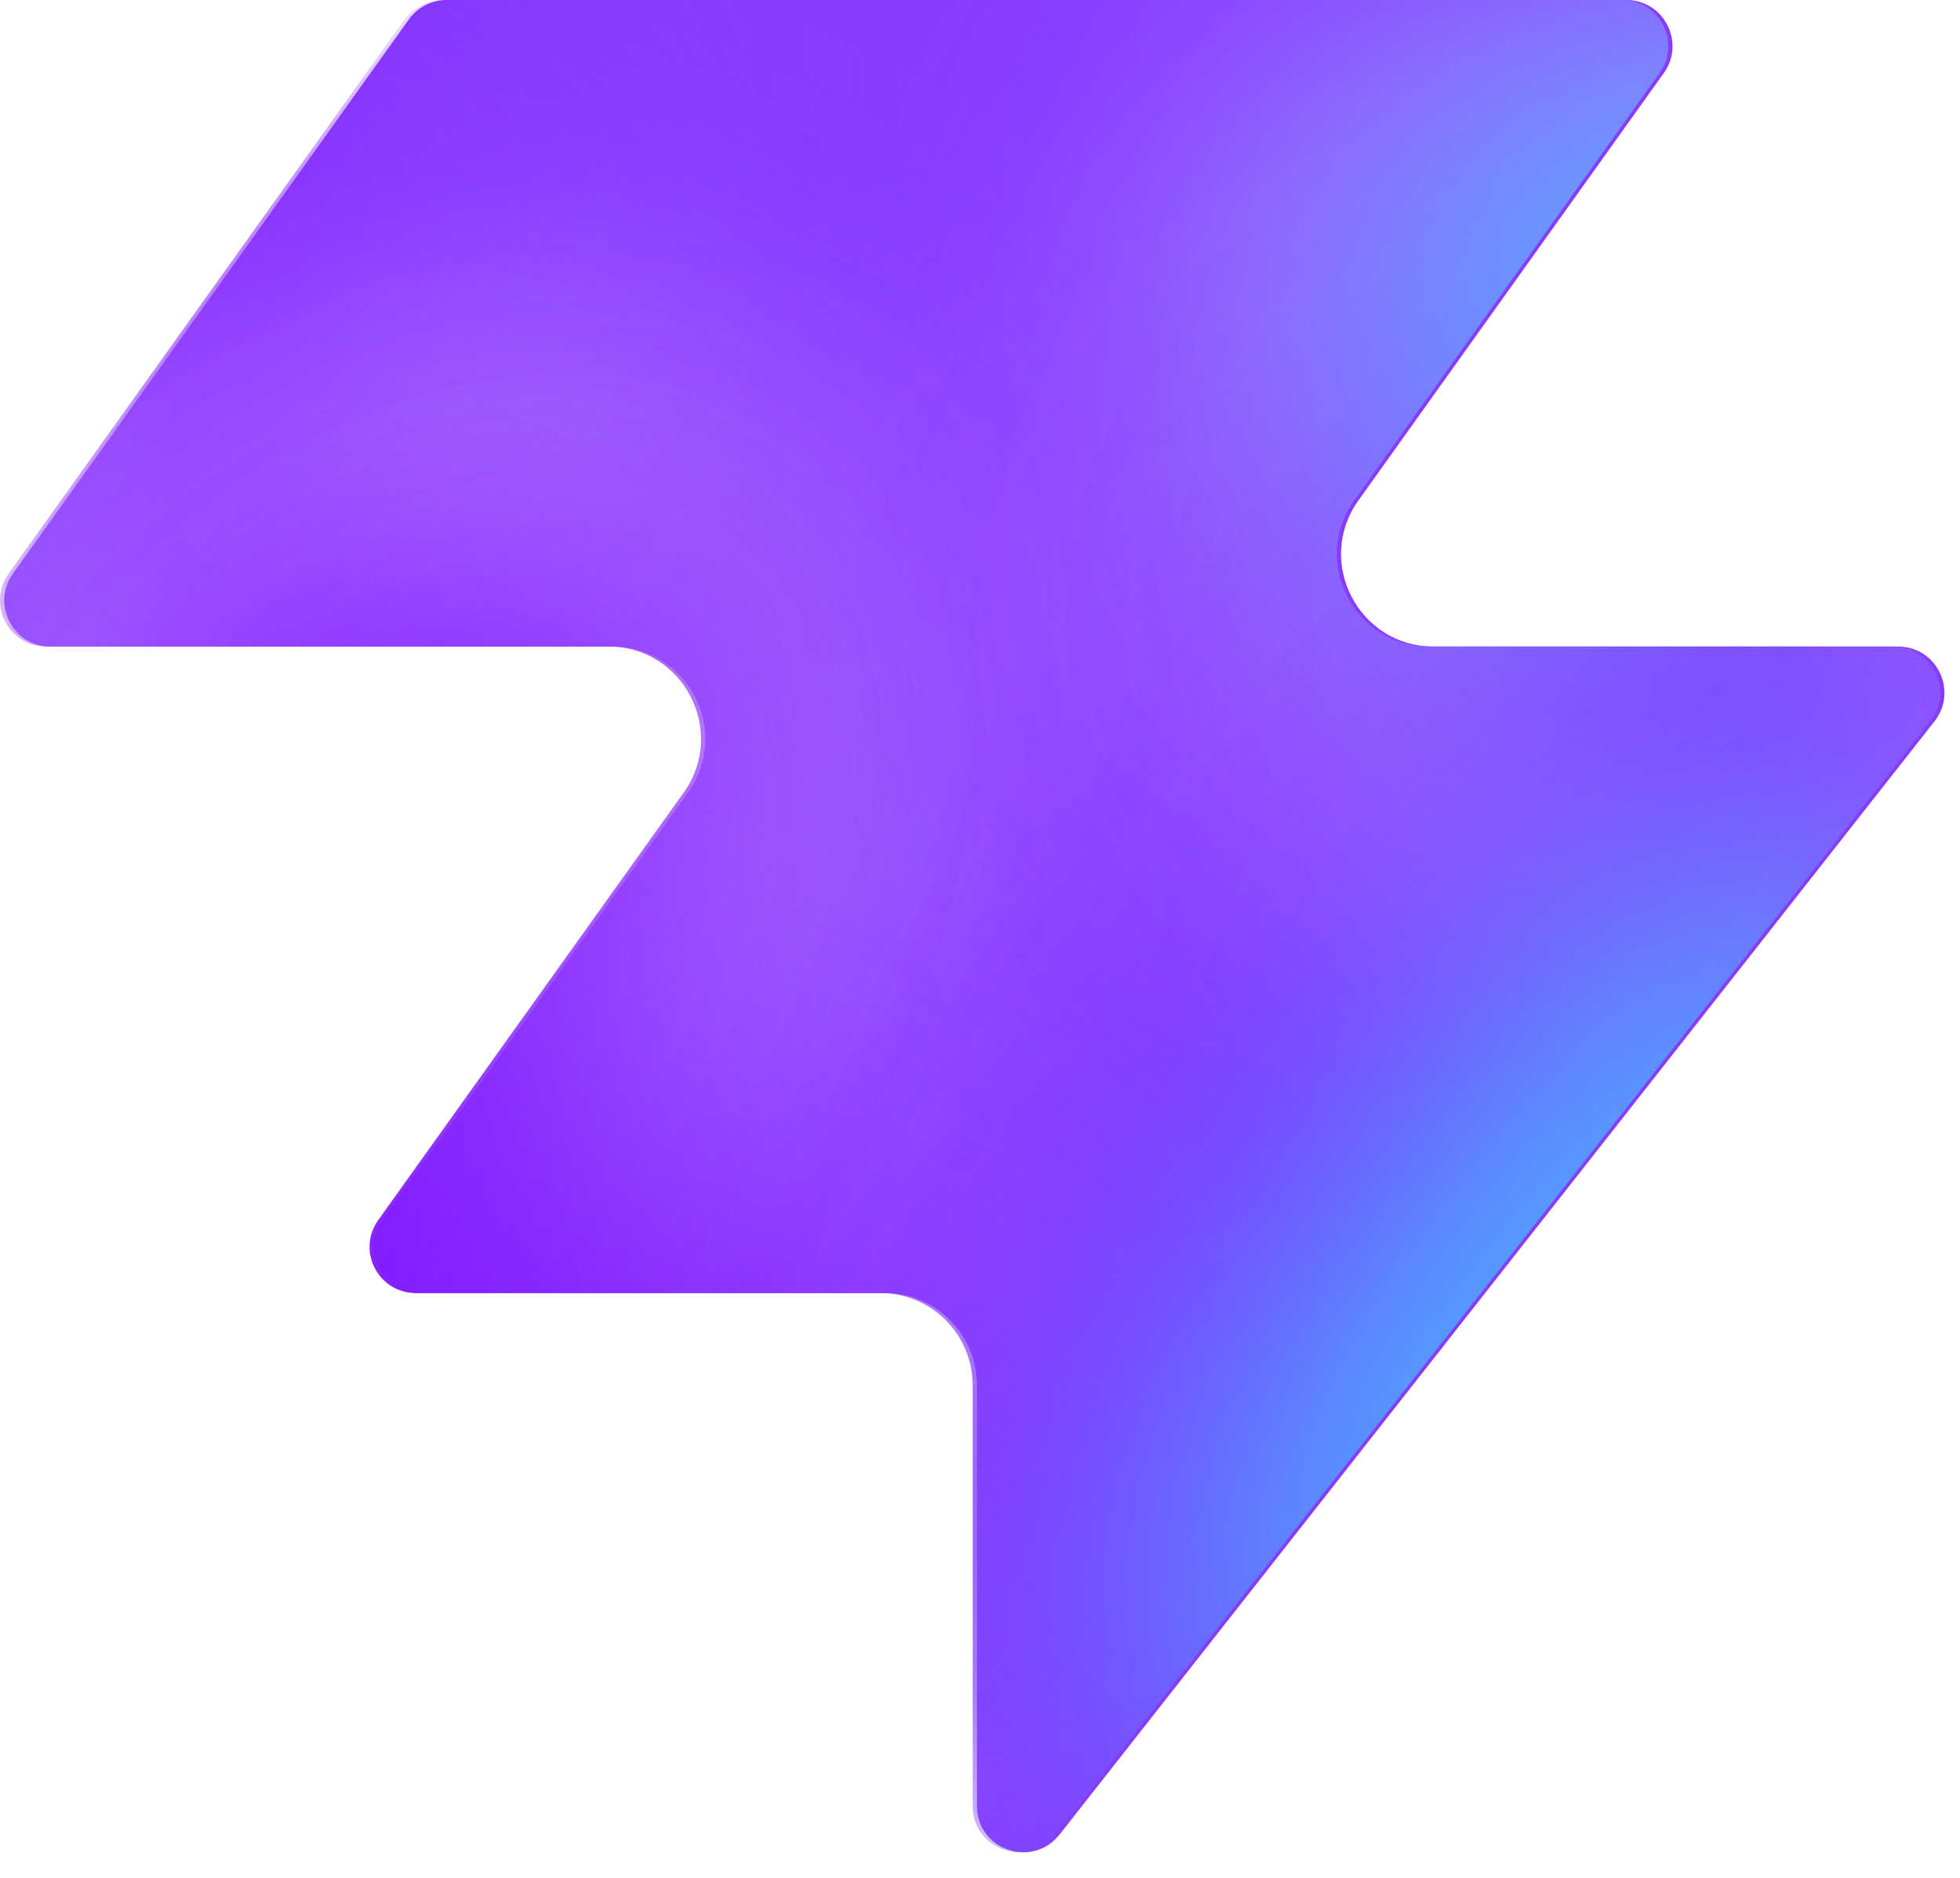
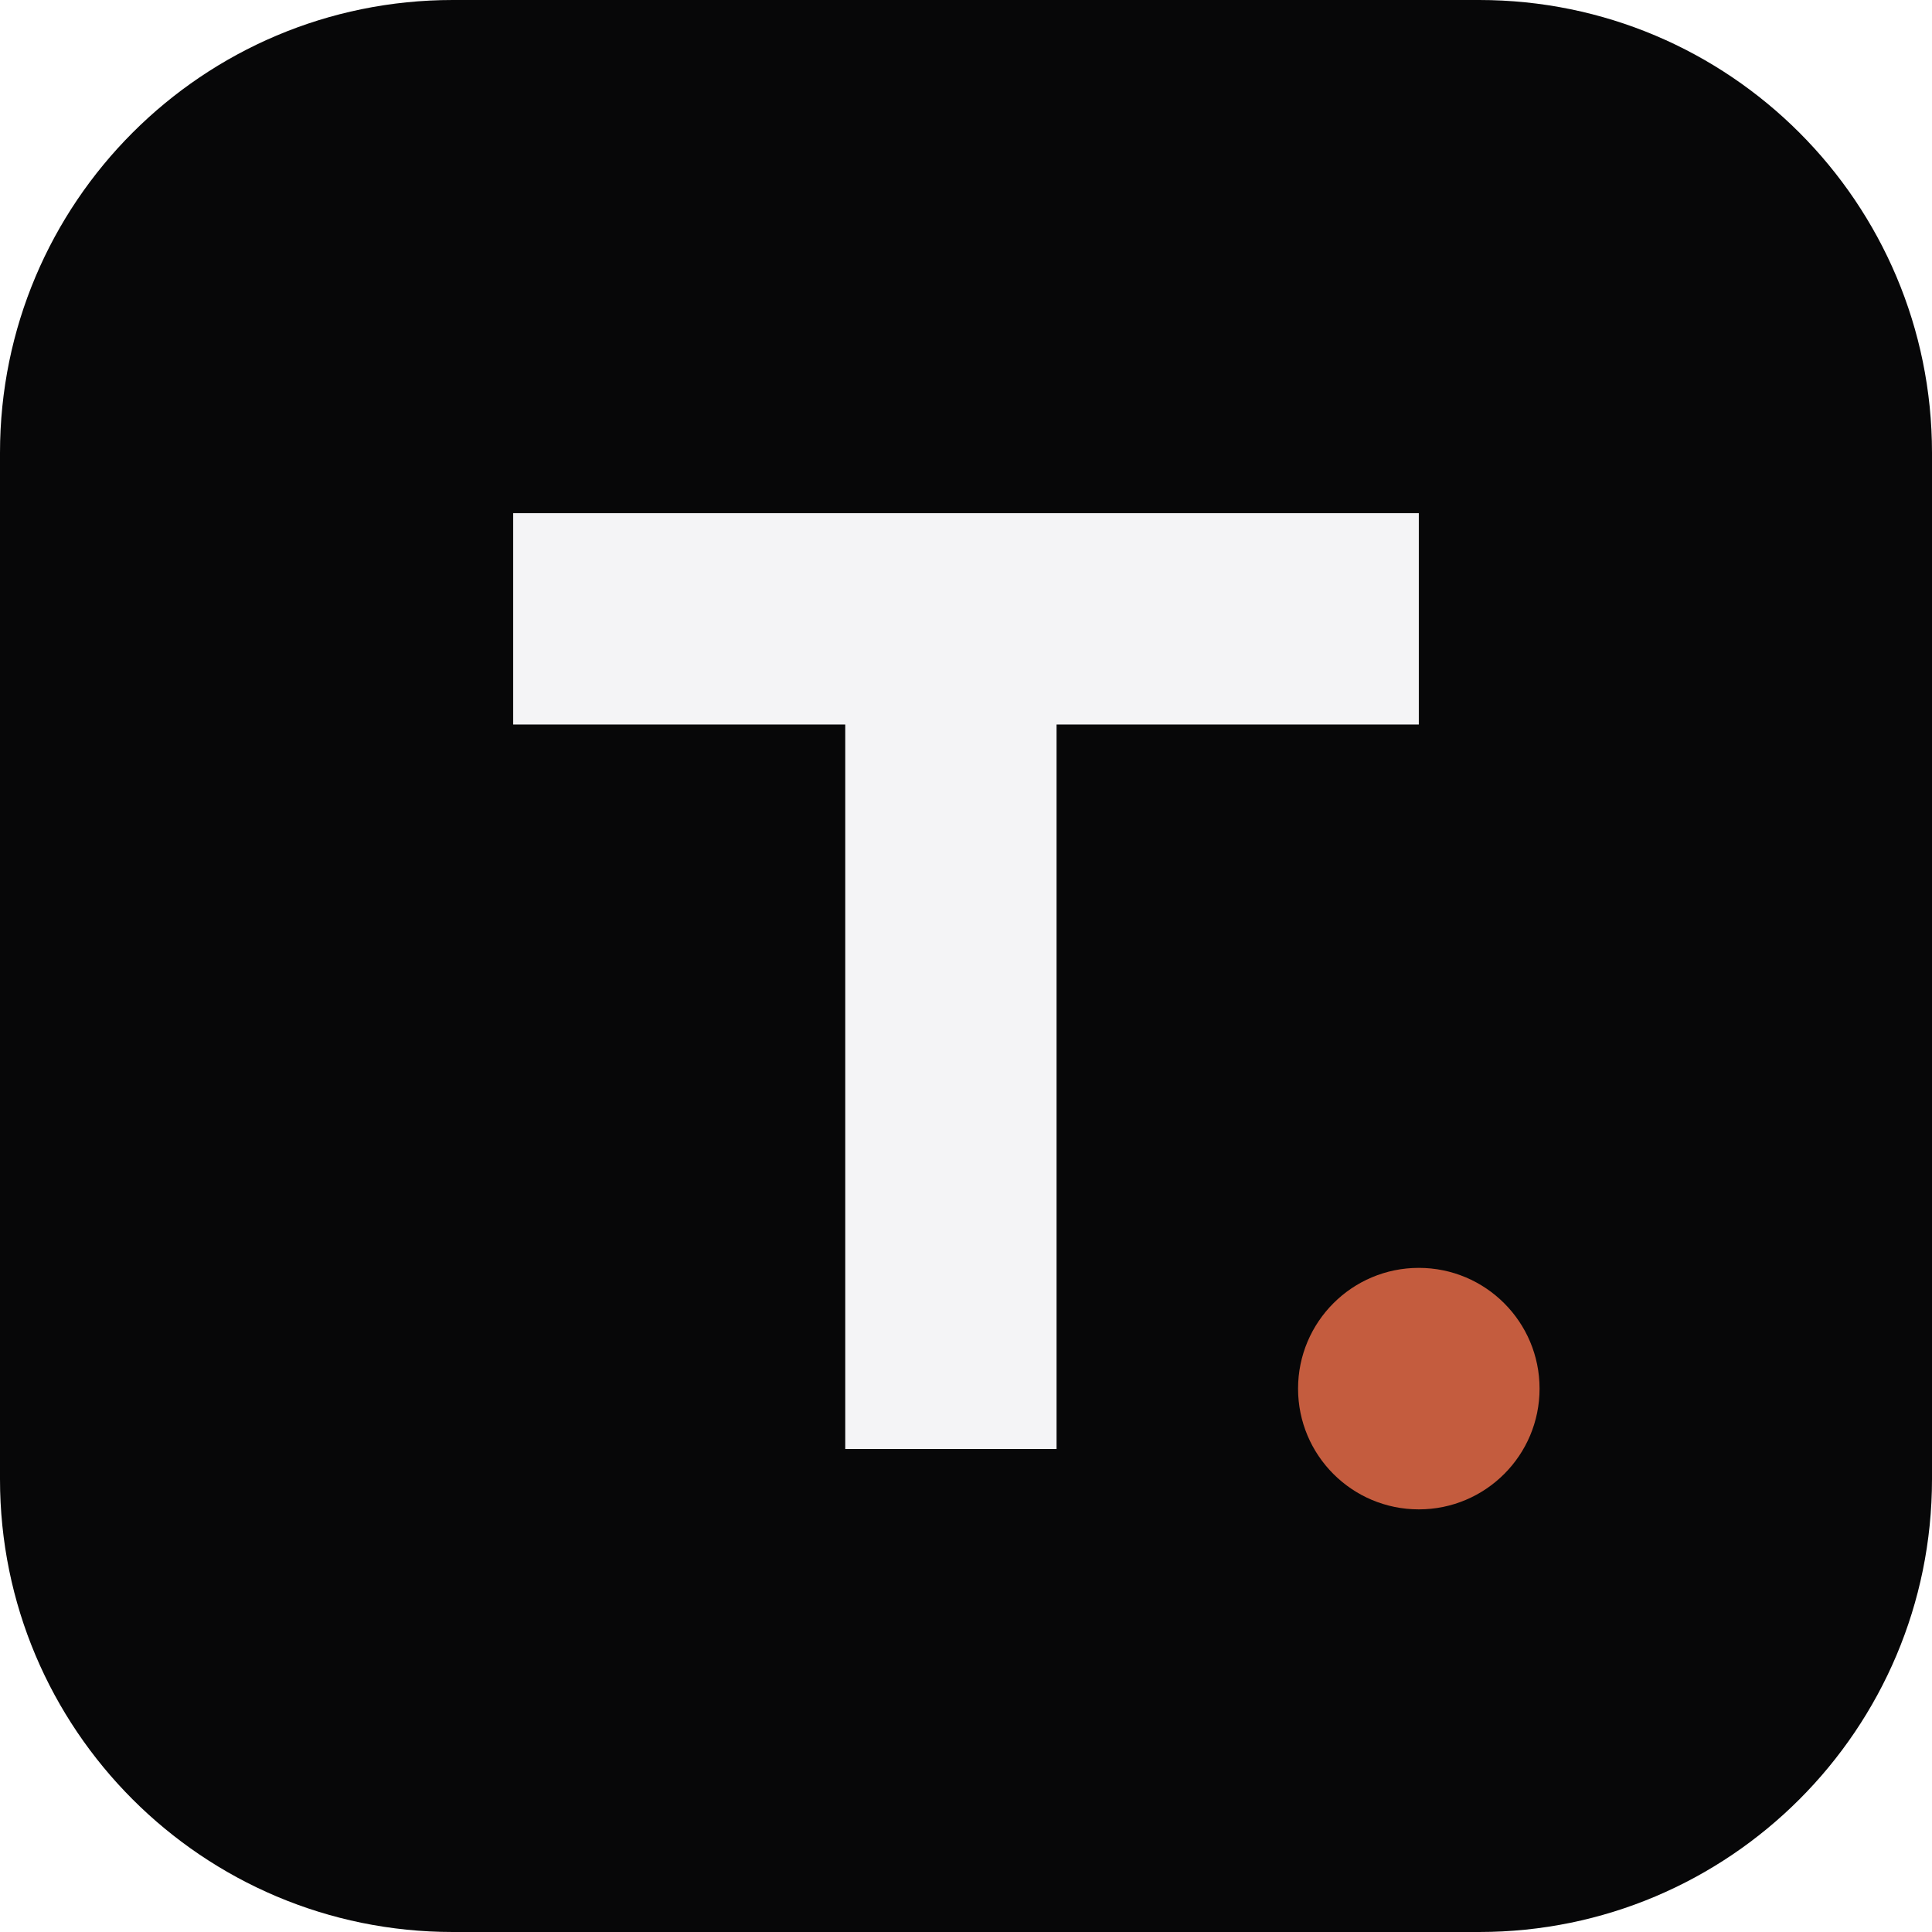
- <svg xmlns="http://www.w3.org/2000/svg" width="48" height="46" fill="none" viewBox="0 0 48 46">
-   <path fill="#863bff" d="M25.946 44.938c-.664.845-2.021.375-2.021-.698V33.937a2.26 2.26 0 0 0-2.262-2.262H10.287c-.92 0-1.456-1.04-.92-1.788l7.48-10.471c1.07-1.497 0-3.578-1.842-3.578H1.237c-.92 0-1.456-1.04-.92-1.788L10.013.474c.214-.297.556-.474.92-.474h28.894c.92 0 1.456 1.04.92 1.788l-7.48 10.471c-1.07 1.498 0 3.579 1.842 3.579h11.377c.943 0 1.473 1.088.89 1.83L25.947 44.94z" style="fill:#863bff;fill:color(display-p3 .525 .23 1);fill-opacity:1" />
-   <mask id="a" width="48" height="46" x="0" y="0" maskUnits="userSpaceOnUse" style="mask-type:alpha">
-     <path fill="#000" d="M25.842 44.938c-.664.844-2.021.375-2.021-.698V33.937a2.26 2.26 0 0 0-2.262-2.262H10.183c-.92 0-1.456-1.04-.92-1.788l7.48-10.471c1.07-1.498 0-3.579-1.842-3.579H1.133c-.92 0-1.456-1.04-.92-1.787L9.91.473c.214-.297.556-.474.92-.474h28.894c.92 0 1.456 1.04.92 1.788l-7.48 10.471c-1.07 1.498 0 3.578 1.842 3.578h11.377c.943 0 1.473 1.088.89 1.832L25.843 44.94z" style="fill:#000;fill-opacity:1" />
-   </mask>
-   <g mask="url(#a)">
-     <g filter="url(#b)">
-       <ellipse cx="5.508" cy="14.704" fill="#ede6ff" rx="5.508" ry="14.704" style="fill:#ede6ff;fill:color(display-p3 .927 .903 1);fill-opacity:1" transform="matrix(.00324 1 1 -.00324 -4.47 31.516)" />
-     </g>
-     <g filter="url(#c)">
-       <ellipse cx="10.399" cy="29.851" fill="#ede6ff" rx="10.399" ry="29.851" style="fill:#ede6ff;fill:color(display-p3 .927 .903 1);fill-opacity:1" transform="matrix(.00324 1 1 -.00324 -39.328 7.883)" />
-     </g>
-     <g filter="url(#d)">
-       <ellipse cx="5.508" cy="30.487" fill="#7e14ff" rx="5.508" ry="30.487" style="fill:#7e14ff;fill:color(display-p3 .492 .077 1);fill-opacity:1" transform="rotate(89.814 -25.913 -14.639)scale(1 -1)" />
-     </g>
-     <g filter="url(#e)">
-       <ellipse cx="5.508" cy="30.599" fill="#7e14ff" rx="5.508" ry="30.599" style="fill:#7e14ff;fill:color(display-p3 .492 .077 1);fill-opacity:1" transform="rotate(89.814 -32.644 -3.334)scale(1 -1)" />
-     </g>
-     <g filter="url(#f)">
-       <ellipse cx="5.508" cy="30.599" fill="#7e14ff" rx="5.508" ry="30.599" style="fill:#7e14ff;fill:color(display-p3 .492 .077 1);fill-opacity:1" transform="matrix(.00324 1 1 -.00324 -34.34 30.47)" />
-     </g>
-     <g filter="url(#g)">
-       <ellipse cx="14.072" cy="22.078" fill="#ede6ff" rx="14.072" ry="22.078" style="fill:#ede6ff;fill:color(display-p3 .927 .903 1);fill-opacity:1" transform="rotate(93.35 24.506 48.493)scale(-1 1)" />
-     </g>
-     <g filter="url(#h)">
-       <ellipse cx="3.47" cy="21.501" fill="#7e14ff" rx="3.47" ry="21.501" style="fill:#7e14ff;fill:color(display-p3 .492 .077 1);fill-opacity:1" transform="rotate(89.009 28.708 47.59)scale(-1 1)" />
-     </g>
-     <g filter="url(#i)">
-       <ellipse cx="3.47" cy="21.501" fill="#7e14ff" rx="3.47" ry="21.501" style="fill:#7e14ff;fill:color(display-p3 .492 .077 1);fill-opacity:1" transform="rotate(89.009 28.708 47.59)scale(-1 1)" />
-     </g>
-     <g filter="url(#j)">
-       <ellipse cx=".387" cy="8.972" fill="#7e14ff" rx="4.407" ry="29.108" style="fill:#7e14ff;fill:color(display-p3 .492 .077 1);fill-opacity:1" transform="rotate(39.51 .387 8.972)" />
-     </g>
-     <g filter="url(#k)">
-       <ellipse cx="47.523" cy="-6.092" fill="#7e14ff" rx="4.407" ry="29.108" style="fill:#7e14ff;fill:color(display-p3 .492 .077 1);fill-opacity:1" transform="rotate(37.892 47.523 -6.092)" />
-     </g>
-     <g filter="url(#l)">
-       <ellipse cx="41.412" cy="6.333" fill="#47bfff" rx="5.971" ry="9.665" style="fill:#47bfff;fill:color(display-p3 .28 .748 1);fill-opacity:1" transform="rotate(37.892 41.412 6.333)" />
-     </g>
-     <g filter="url(#m)">
-       <ellipse cx="-1.879" cy="38.332" fill="#7e14ff" rx="4.407" ry="29.108" style="fill:#7e14ff;fill:color(display-p3 .492 .077 1);fill-opacity:1" transform="rotate(37.892 -1.88 38.332)" />
-     </g>
-     <g filter="url(#n)">
-       <ellipse cx="-1.879" cy="38.332" fill="#7e14ff" rx="4.407" ry="29.108" style="fill:#7e14ff;fill:color(display-p3 .492 .077 1);fill-opacity:1" transform="rotate(37.892 -1.88 38.332)" />
-     </g>
-     <g filter="url(#o)">
-       <ellipse cx="35.651" cy="29.907" fill="#7e14ff" rx="4.407" ry="29.108" style="fill:#7e14ff;fill:color(display-p3 .492 .077 1);fill-opacity:1" transform="rotate(37.892 35.651 29.907)" />
-     </g>
-     <g filter="url(#p)">
-       <ellipse cx="38.418" cy="32.4" fill="#47bfff" rx="5.971" ry="15.297" style="fill:#47bfff;fill:color(display-p3 .28 .748 1);fill-opacity:1" transform="rotate(37.892 38.418 32.4)" />
-     </g>
-   </g>
-   <defs>
-     <filter id="b" width="60.045" height="41.654" x="-19.77" y="16.149" color-interpolation-filters="sRGB" filterUnits="userSpaceOnUse">
-       <feFlood flood-opacity="0" result="BackgroundImageFix" />
-       <feBlend in="SourceGraphic" in2="BackgroundImageFix" result="shape" />
-       <feGaussianBlur result="effect1_foregroundBlur_2002_17158" stdDeviation="7.659" />
-     </filter>
-     <filter id="c" width="90.34" height="51.437" x="-54.613" y="-7.533" color-interpolation-filters="sRGB" filterUnits="userSpaceOnUse">
-       <feFlood flood-opacity="0" result="BackgroundImageFix" />
-       <feBlend in="SourceGraphic" in2="BackgroundImageFix" result="shape" />
-       <feGaussianBlur result="effect1_foregroundBlur_2002_17158" stdDeviation="7.659" />
-     </filter>
-     <filter id="d" width="79.355" height="29.4" x="-49.64" y="2.03" color-interpolation-filters="sRGB" filterUnits="userSpaceOnUse">
-       <feFlood flood-opacity="0" result="BackgroundImageFix" />
-       <feBlend in="SourceGraphic" in2="BackgroundImageFix" result="shape" />
-       <feGaussianBlur result="effect1_foregroundBlur_2002_17158" stdDeviation="4.596" />
-     </filter>
-     <filter id="e" width="79.579" height="29.4" x="-45.045" y="20.029" color-interpolation-filters="sRGB" filterUnits="userSpaceOnUse">
-       <feFlood flood-opacity="0" result="BackgroundImageFix" />
-       <feBlend in="SourceGraphic" in2="BackgroundImageFix" result="shape" />
-       <feGaussianBlur result="effect1_foregroundBlur_2002_17158" stdDeviation="4.596" />
-     </filter>
-     <filter id="f" width="79.579" height="29.4" x="-43.513" y="21.178" color-interpolation-filters="sRGB" filterUnits="userSpaceOnUse">
-       <feFlood flood-opacity="0" result="BackgroundImageFix" />
-       <feBlend in="SourceGraphic" in2="BackgroundImageFix" result="shape" />
-       <feGaussianBlur result="effect1_foregroundBlur_2002_17158" stdDeviation="4.596" />
-     </filter>
-     <filter id="g" width="74.749" height="58.852" x="15.756" y="-17.901" color-interpolation-filters="sRGB" filterUnits="userSpaceOnUse">
-       <feFlood flood-opacity="0" result="BackgroundImageFix" />
-       <feBlend in="SourceGraphic" in2="BackgroundImageFix" result="shape" />
-       <feGaussianBlur result="effect1_foregroundBlur_2002_17158" stdDeviation="7.659" />
-     </filter>
-     <filter id="h" width="61.377" height="25.362" x="23.548" y="2.284" color-interpolation-filters="sRGB" filterUnits="userSpaceOnUse">
-       <feFlood flood-opacity="0" result="BackgroundImageFix" />
-       <feBlend in="SourceGraphic" in2="BackgroundImageFix" result="shape" />
-       <feGaussianBlur result="effect1_foregroundBlur_2002_17158" stdDeviation="4.596" />
-     </filter>
-     <filter id="i" width="61.377" height="25.362" x="23.548" y="2.284" color-interpolation-filters="sRGB" filterUnits="userSpaceOnUse">
-       <feFlood flood-opacity="0" result="BackgroundImageFix" />
-       <feBlend in="SourceGraphic" in2="BackgroundImageFix" result="shape" />
-       <feGaussianBlur result="effect1_foregroundBlur_2002_17158" stdDeviation="4.596" />
-     </filter>
-     <filter id="j" width="56.045" height="63.649" x="-27.636" y="-22.853" color-interpolation-filters="sRGB" filterUnits="userSpaceOnUse">
-       <feFlood flood-opacity="0" result="BackgroundImageFix" />
-       <feBlend in="SourceGraphic" in2="BackgroundImageFix" result="shape" />
-       <feGaussianBlur result="effect1_foregroundBlur_2002_17158" stdDeviation="4.596" />
-     </filter>
-     <filter id="k" width="54.814" height="64.646" x="20.116" y="-38.415" color-interpolation-filters="sRGB" filterUnits="userSpaceOnUse">
-       <feFlood flood-opacity="0" result="BackgroundImageFix" />
-       <feBlend in="SourceGraphic" in2="BackgroundImageFix" result="shape" />
-       <feGaussianBlur result="effect1_foregroundBlur_2002_17158" stdDeviation="4.596" />
-     </filter>
-     <filter id="l" width="33.541" height="35.313" x="24.641" y="-11.323" color-interpolation-filters="sRGB" filterUnits="userSpaceOnUse">
-       <feFlood flood-opacity="0" result="BackgroundImageFix" />
-       <feBlend in="SourceGraphic" in2="BackgroundImageFix" result="shape" />
-       <feGaussianBlur result="effect1_foregroundBlur_2002_17158" stdDeviation="4.596" />
-     </filter>
-     <filter id="m" width="54.814" height="64.646" x="-29.286" y="6.009" color-interpolation-filters="sRGB" filterUnits="userSpaceOnUse">
-       <feFlood flood-opacity="0" result="BackgroundImageFix" />
-       <feBlend in="SourceGraphic" in2="BackgroundImageFix" result="shape" />
-       <feGaussianBlur result="effect1_foregroundBlur_2002_17158" stdDeviation="4.596" />
-     </filter>
-     <filter id="n" width="54.814" height="64.646" x="-29.286" y="6.009" color-interpolation-filters="sRGB" filterUnits="userSpaceOnUse">
-       <feFlood flood-opacity="0" result="BackgroundImageFix" />
-       <feBlend in="SourceGraphic" in2="BackgroundImageFix" result="shape" />
-       <feGaussianBlur result="effect1_foregroundBlur_2002_17158" stdDeviation="4.596" />
-     </filter>
-     <filter id="o" width="54.814" height="64.646" x="8.244" y="-2.416" color-interpolation-filters="sRGB" filterUnits="userSpaceOnUse">
-       <feFlood flood-opacity="0" result="BackgroundImageFix" />
-       <feBlend in="SourceGraphic" in2="BackgroundImageFix" result="shape" />
-       <feGaussianBlur result="effect1_foregroundBlur_2002_17158" stdDeviation="4.596" />
-     </filter>
-     <filter id="p" width="39.409" height="43.623" x="18.713" y="10.588" color-interpolation-filters="sRGB" filterUnits="userSpaceOnUse">
-       <feFlood flood-opacity="0" result="BackgroundImageFix" />
-       <feBlend in="SourceGraphic" in2="BackgroundImageFix" result="shape" />
-       <feGaussianBlur result="effect1_foregroundBlur_2002_17158" stdDeviation="4.596" />
-     </filter>
-   </defs>
+ <svg xmlns="http://www.w3.org/2000/svg" viewBox="0 0 64 64">
+   <rect width="64" height="64" rx="15" fill="#070708" />
+   <path d="M17 17h30v7H35v24h-7V24H17z" fill="#f4f4f6" />
+   <circle cx="47" cy="46" r="4" fill="#c45c3e" />
</svg>
